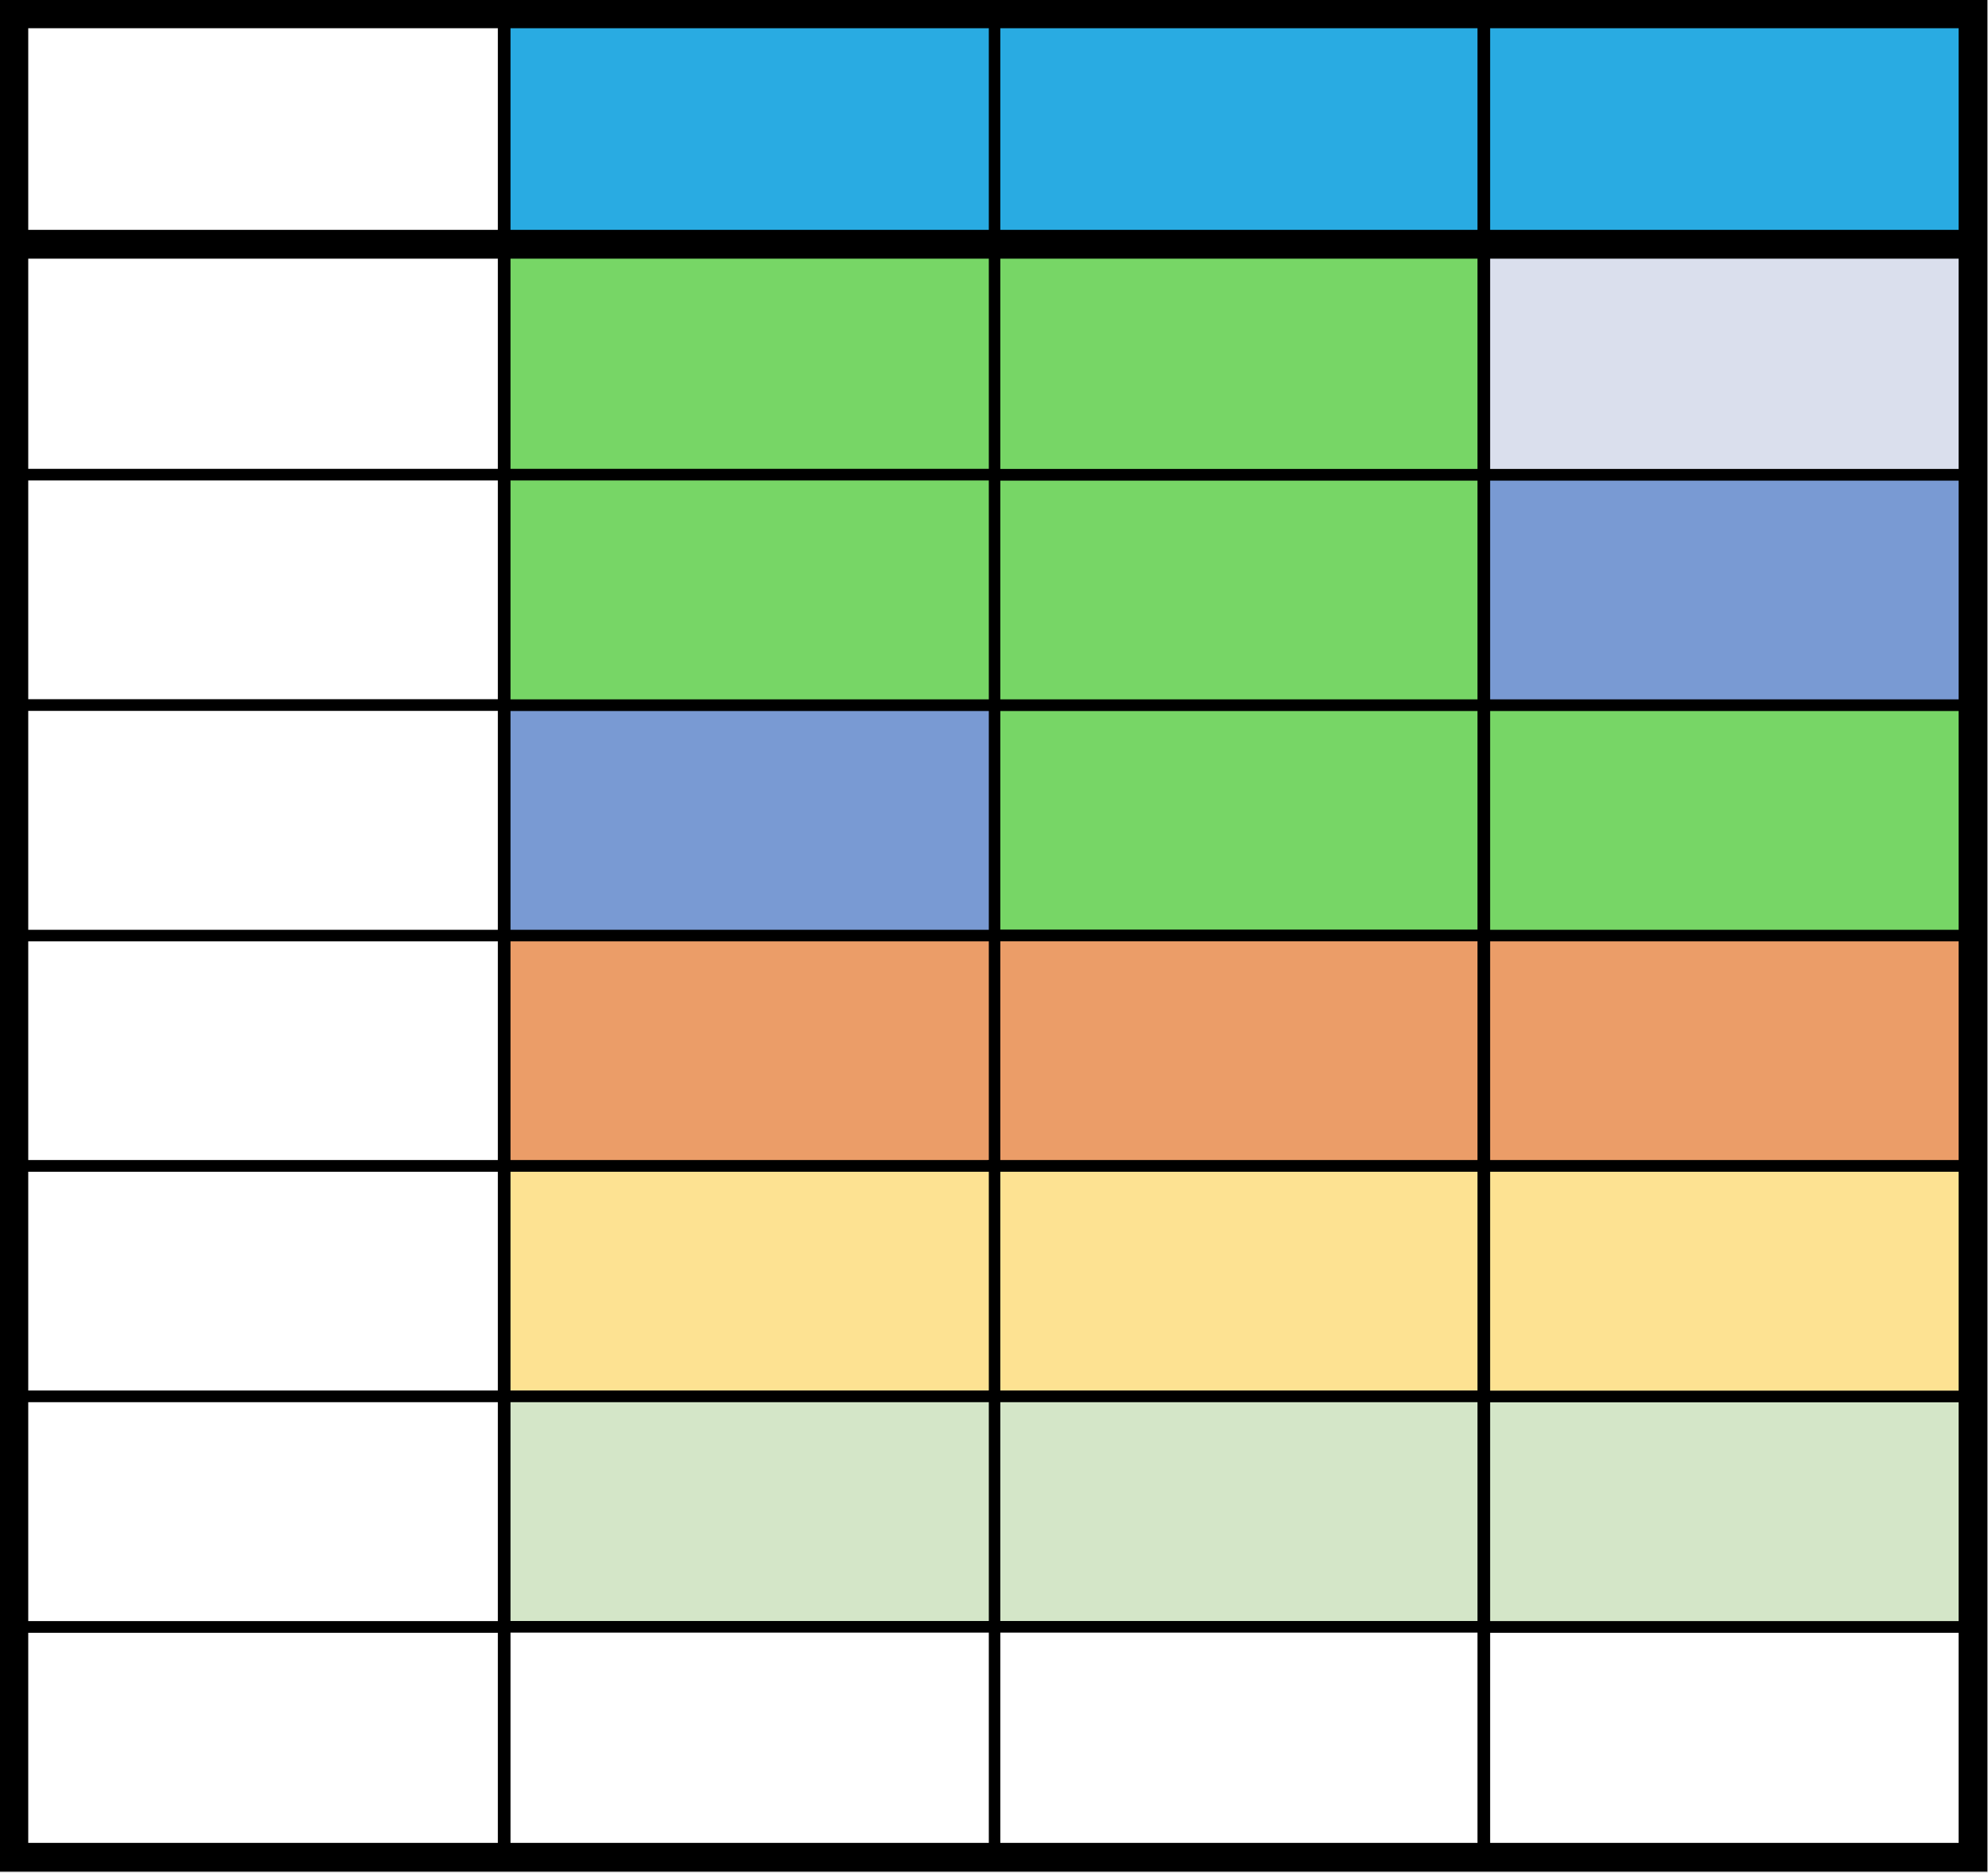
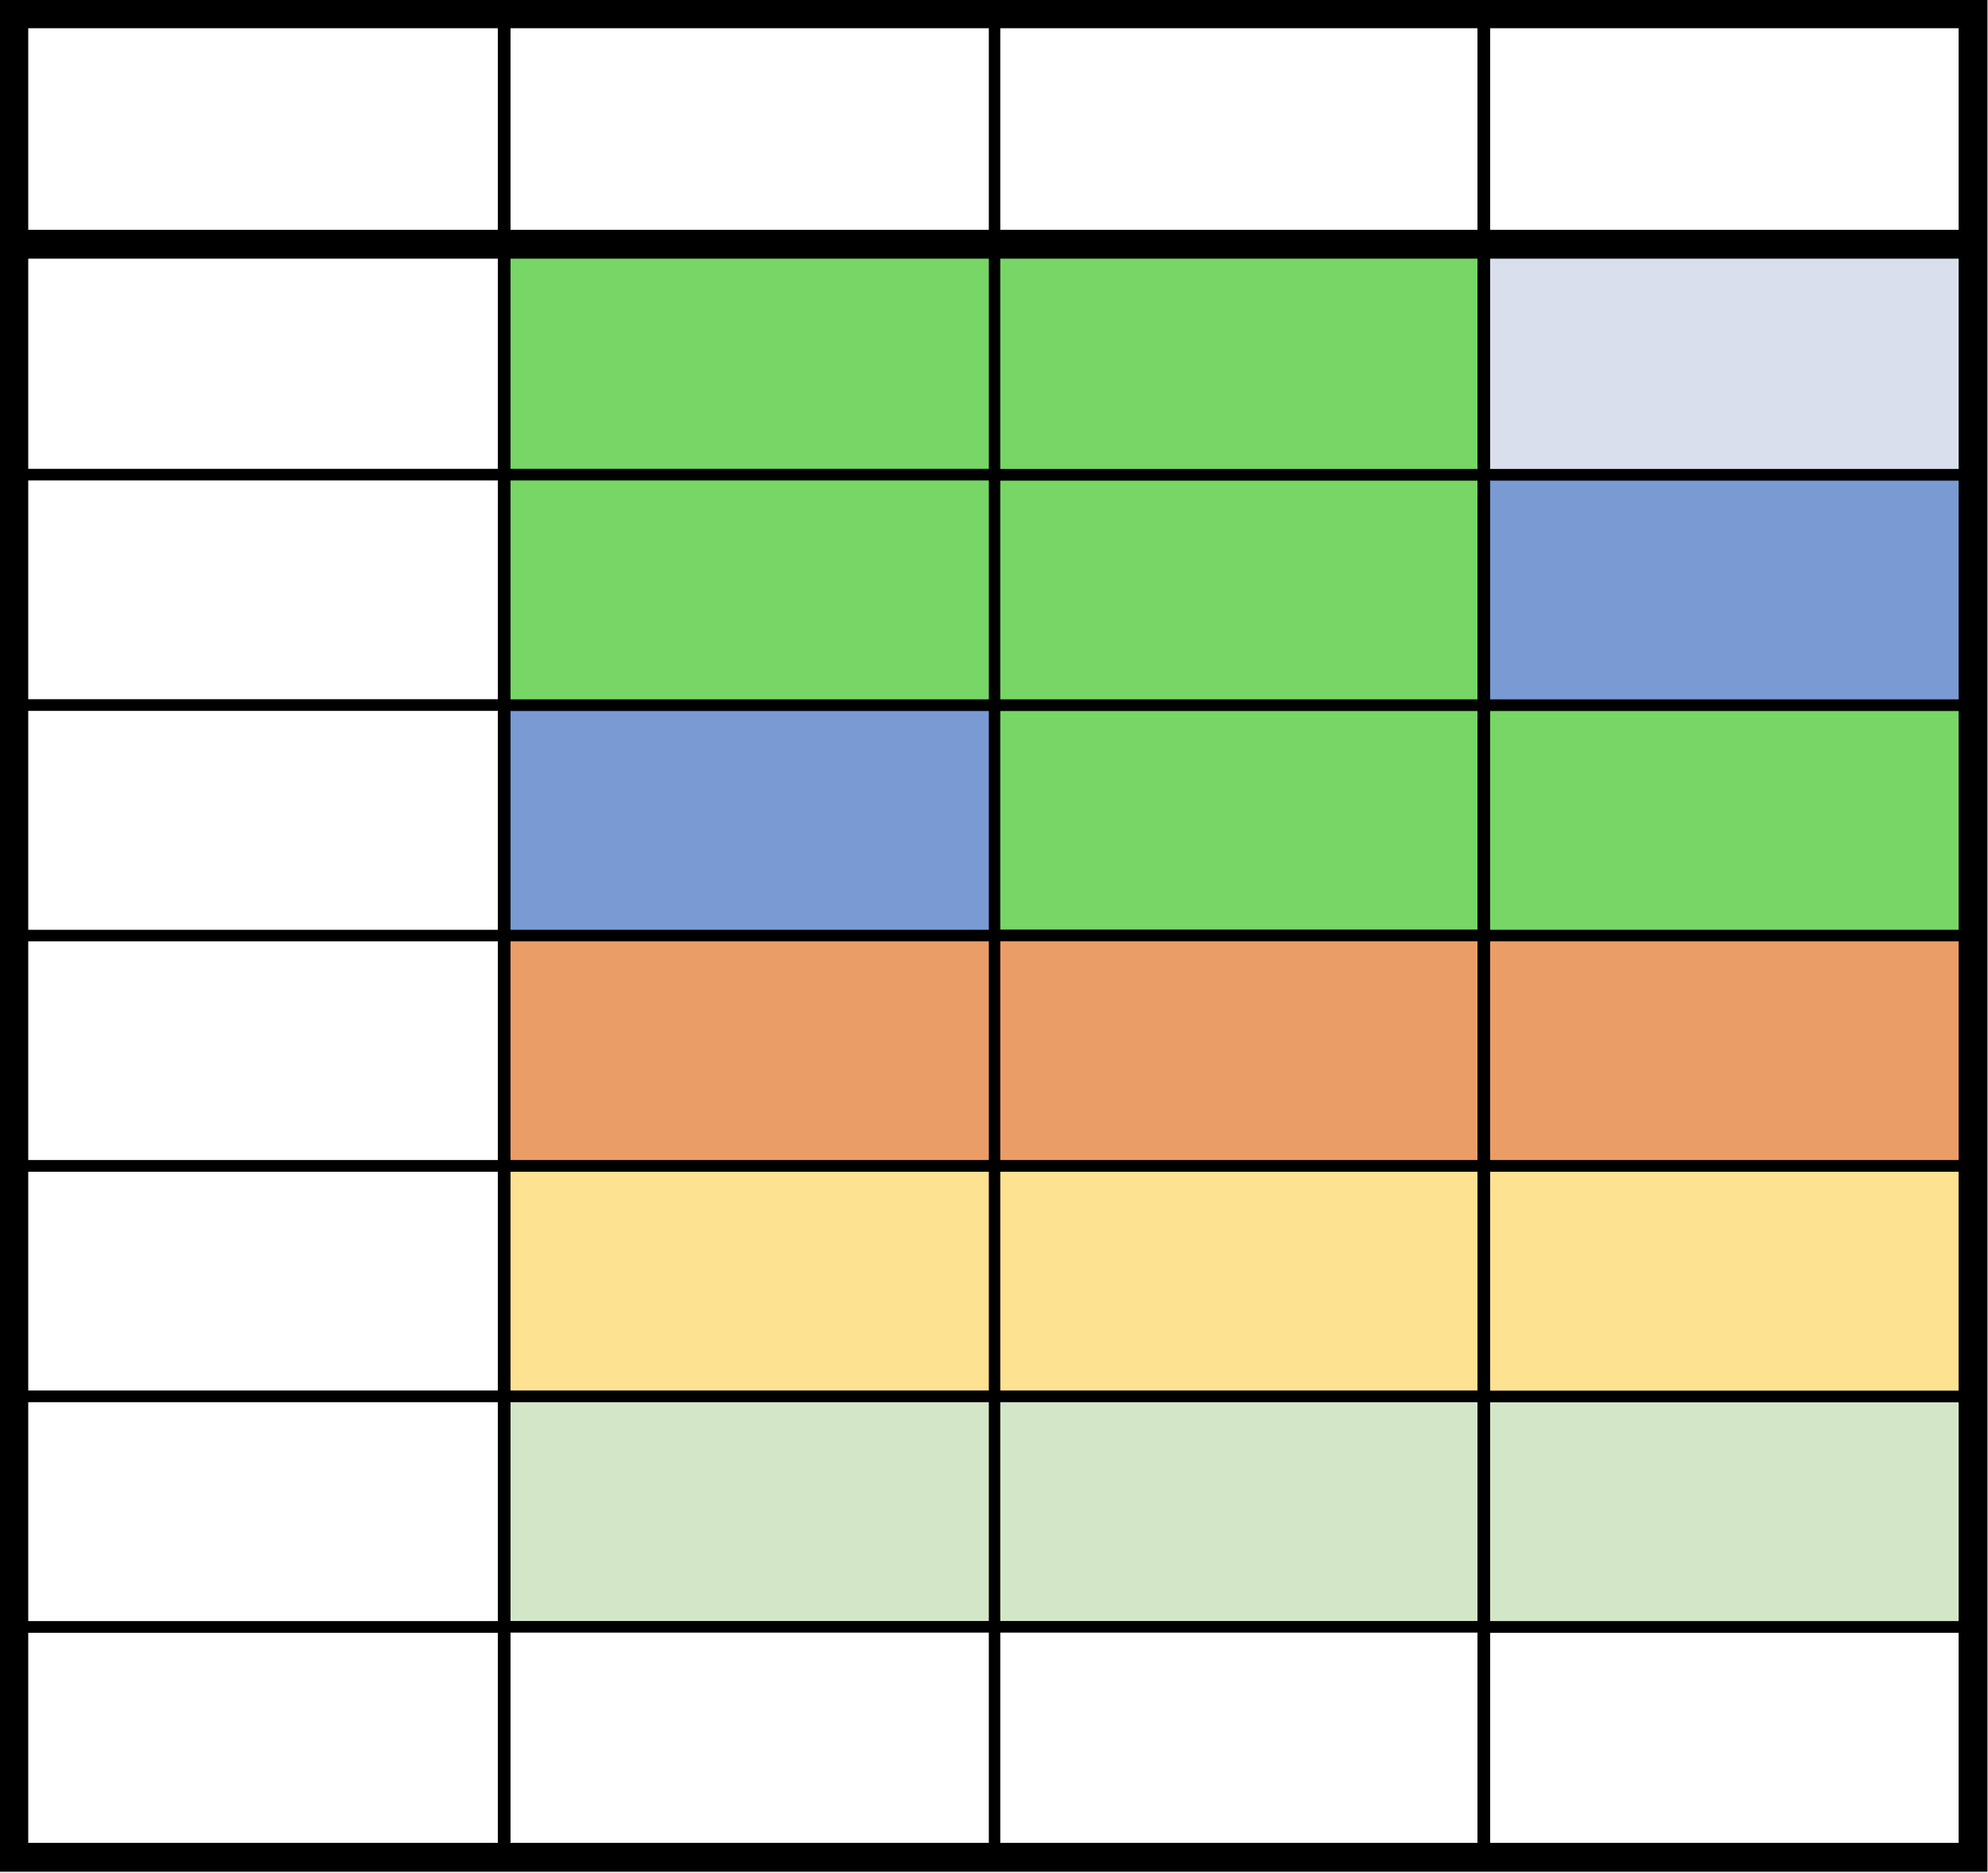
<svg xmlns="http://www.w3.org/2000/svg" id="_图层_1" data-name="图层 1" viewBox="0 0 17.25 16.25">
  <defs>
    <style>
      .cls-1 {
        fill: #fde292;
      }

-       .cls-1, .cls-2, .cls-3, .cls-4, .cls-5, .cls-6, .cls-7, .cls-8, .cls-9 {
+       .cls-1, .cls-2, .cls-3, .cls-4, .cls-5, .cls-6, .cls-7, .cls-8 {
        stroke: #000;
        stroke-miterlimit: 10;
      }

-       .cls-1, .cls-3, .cls-4, .cls-5, .cls-6, .cls-7, .cls-8, .cls-9 {
+       .cls-1, .cls-3, .cls-4, .cls-5, .cls-6, .cls-7, .cls-8 {
        stroke-width: .1px;
      }

      .cls-2 {
        fill: none;
        stroke-width: .25px;
      }

      .cls-3 {
        fill: #eb9d68;
      }

      .cls-4 {
        fill: #d4e6c8;
      }

      .cls-5 {
-         fill: #29abe2;
+         fill: #fff;
      }

      .cls-6 {
-         fill: #fff;
+         fill: #799ad3;
      }

      .cls-7 {
-         fill: #799ad3;
+         fill: #77d666;
      }

      .cls-8 {
-         fill: #77d666;
-       }
- 
-       .cls-9 {
        fill: #dadfed;
      }
    </style>
  </defs>
  <g>
-     <rect class="cls-8" x="8.62" y="6.12" width="4.25" height="2" />
+     <rect class="cls-7" x="8.62" y="6.12" width="4.25" height="2" />
    <rect class="cls-3" x="8.62" y="8.12" width="4.25" height="2" />
-     <rect class="cls-8" x="8.62" y="4.12" width="4.25" height="2" />
-     <rect class="cls-8" x="8.62" y="2.12" width="4.25" height="2" />
-     <rect class="cls-6" x=".12" y=".12" width="4.25" height="2" />
+     <rect class="cls-7" x="8.62" y="4.12" width="4.25" height="2" />
+     <rect class="cls-7" x="8.62" y="2.12" width="4.25" height="2" />
+     <rect class="cls-5" x=".12" y=".12" width="4.25" height="2" />
    <rect class="cls-5" x="8.62" y=".12" width="4.25" height="2" />
    <rect class="cls-5" x="4.38" y=".12" width="4.25" height="2" />
    <rect class="cls-3" x="4.38" y="8.12" width="4.25" height="2" />
-     <rect class="cls-6" x=".12" y="2.12" width="4.25" height="2" />
+     <rect class="cls-5" x=".12" y="2.12" width="4.25" height="2" />
    <rect class="cls-1" x="8.62" y="10.12" width="4.25" height="2" />
-     <rect class="cls-7" x="4.38" y="6.12" width="4.25" height="2" />
-     <rect class="cls-8" x="4.38" y="2.12" width="4.25" height="2" />
+     <rect class="cls-6" x="4.38" y="6.12" width="4.25" height="2" />
+     <rect class="cls-7" x="4.38" y="2.12" width="4.25" height="2" />
    <rect class="cls-1" x="4.38" y="10.12" width="4.25" height="2" />
    <rect class="cls-4" x="8.62" y="12.12" width="4.25" height="2" />
    <rect class="cls-4" x="4.38" y="12.12" width="4.25" height="2" />
-     <rect class="cls-8" x="4.38" y="4.12" width="4.25" height="2" />
-     <rect class="cls-6" x="12.88" y="14.12" width="4.25" height="2" />
+     <rect class="cls-7" x="4.38" y="4.12" width="4.25" height="2" />
+     <rect class="cls-5" x="12.88" y="14.12" width="4.25" height="2" />
    <rect class="cls-3" x="12.88" y="8.12" width="4.25" height="2" />
    <rect class="cls-4" x="12.88" y="12.12" width="4.25" height="2" />
-     <rect class="cls-8" x="12.88" y="6.12" width="4.25" height="2" />
+     <rect class="cls-7" x="12.88" y="6.12" width="4.25" height="2" />
    <rect class="cls-1" x="12.88" y="10.12" width="4.25" height="2" />
    <rect class="cls-5" x="12.88" y=".12" width="4.25" height="2" />
-     <rect class="cls-7" x="12.88" y="4.12" width="4.25" height="2" />
-     <rect class="cls-9" x="12.88" y="2.12" width="4.25" height="2" />
-     <rect class="cls-6" x=".12" y="4.12" width="4.25" height="2" />
-     <rect class="cls-6" x=".12" y="8.12" width="4.25" height="2" />
-     <rect class="cls-6" x=".12" y="10.12" width="4.25" height="2" />
-     <rect class="cls-6" x="8.62" y="14.12" width="4.25" height="2" />
-     <rect class="cls-6" x=".12" y="6.12" width="4.25" height="2" />
-     <rect class="cls-6" x="4.38" y="14.12" width="4.25" height="2" />
-     <rect class="cls-6" x=".12" y="14.12" width="4.25" height="2" />
-     <rect class="cls-6" x=".12" y="12.12" width="4.25" height="2" />
+     <rect class="cls-6" x="12.88" y="4.12" width="4.25" height="2" />
+     <rect class="cls-8" x="12.88" y="2.12" width="4.25" height="2" />
+     <rect class="cls-5" x=".12" y="4.12" width="4.25" height="2" />
+     <rect class="cls-5" x=".12" y="8.12" width="4.25" height="2" />
+     <rect class="cls-5" x=".12" y="10.12" width="4.25" height="2" />
+     <rect class="cls-5" x="8.62" y="14.12" width="4.25" height="2" />
+     <rect class="cls-5" x=".12" y="6.12" width="4.25" height="2" />
+     <rect class="cls-5" x="4.38" y="14.12" width="4.25" height="2" />
+     <rect class="cls-5" x=".12" y="14.12" width="4.25" height="2" />
+     <rect class="cls-5" x=".12" y="12.12" width="4.25" height="2" />
  </g>
  <rect class="cls-2" x=".12" y=".12" width="17" height="16" />
  <line class="cls-2" x1=".12" y1="2.12" x2="17.12" y2="2.12" />
</svg>
